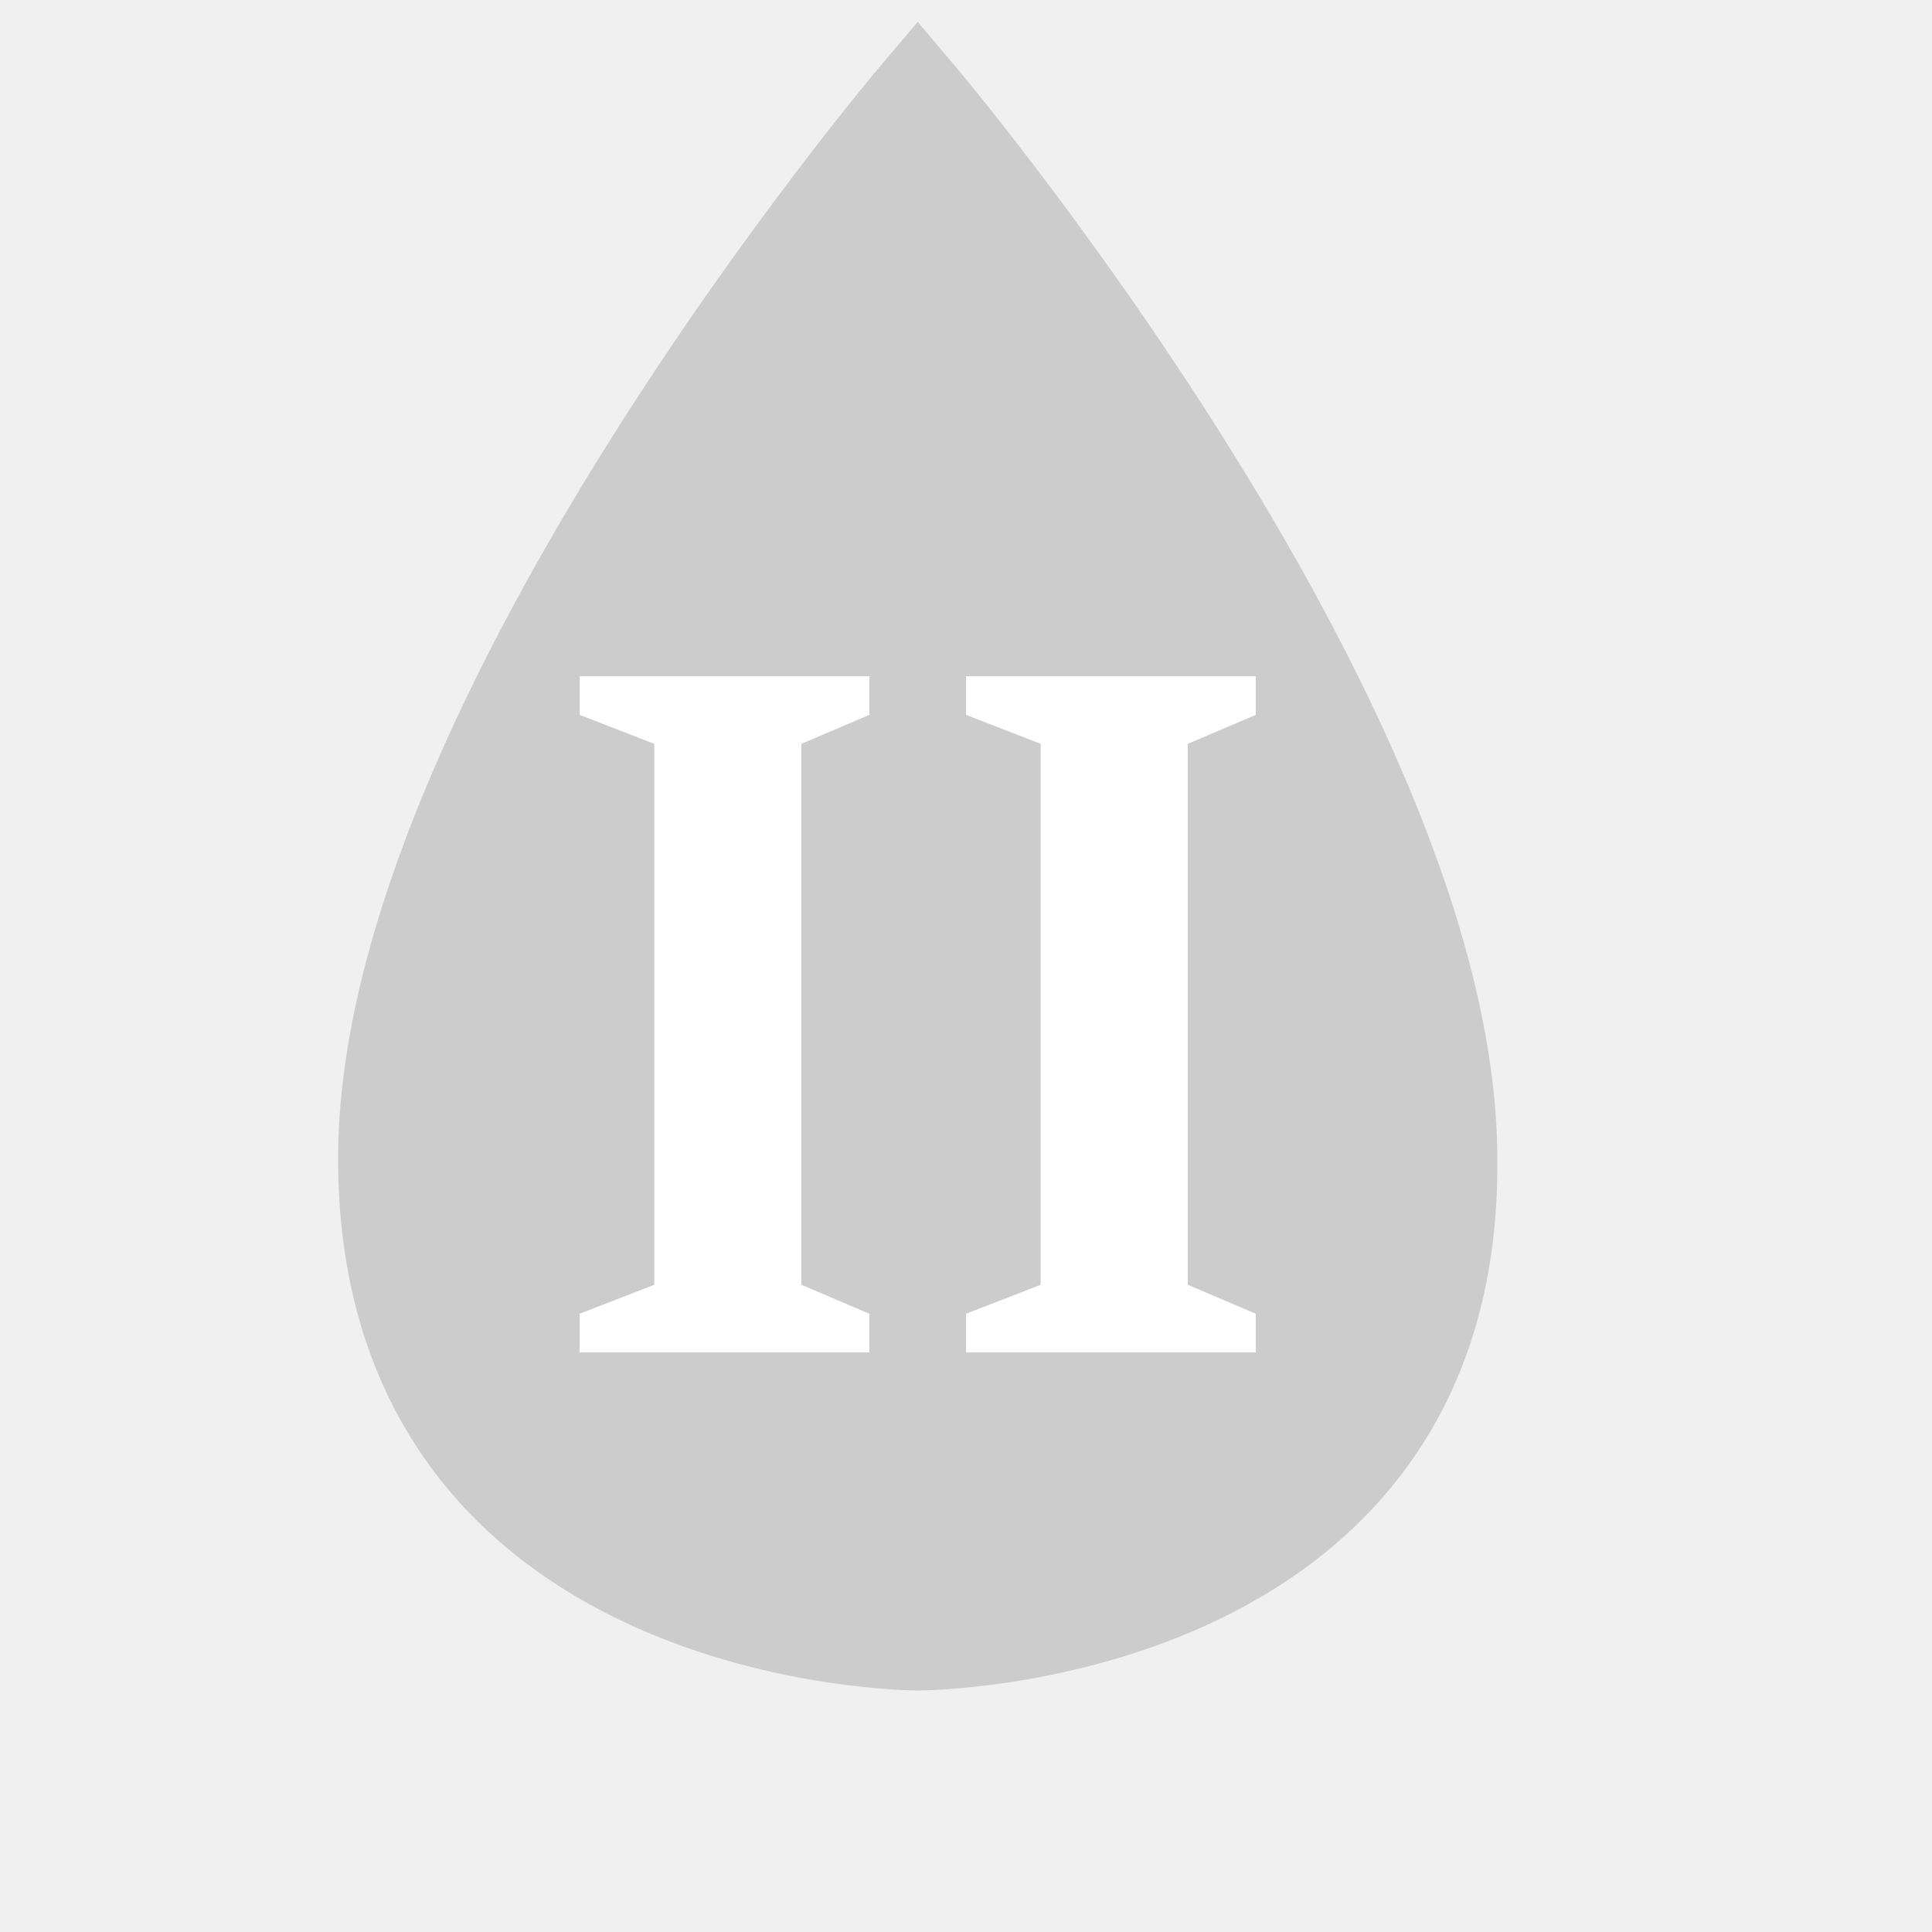
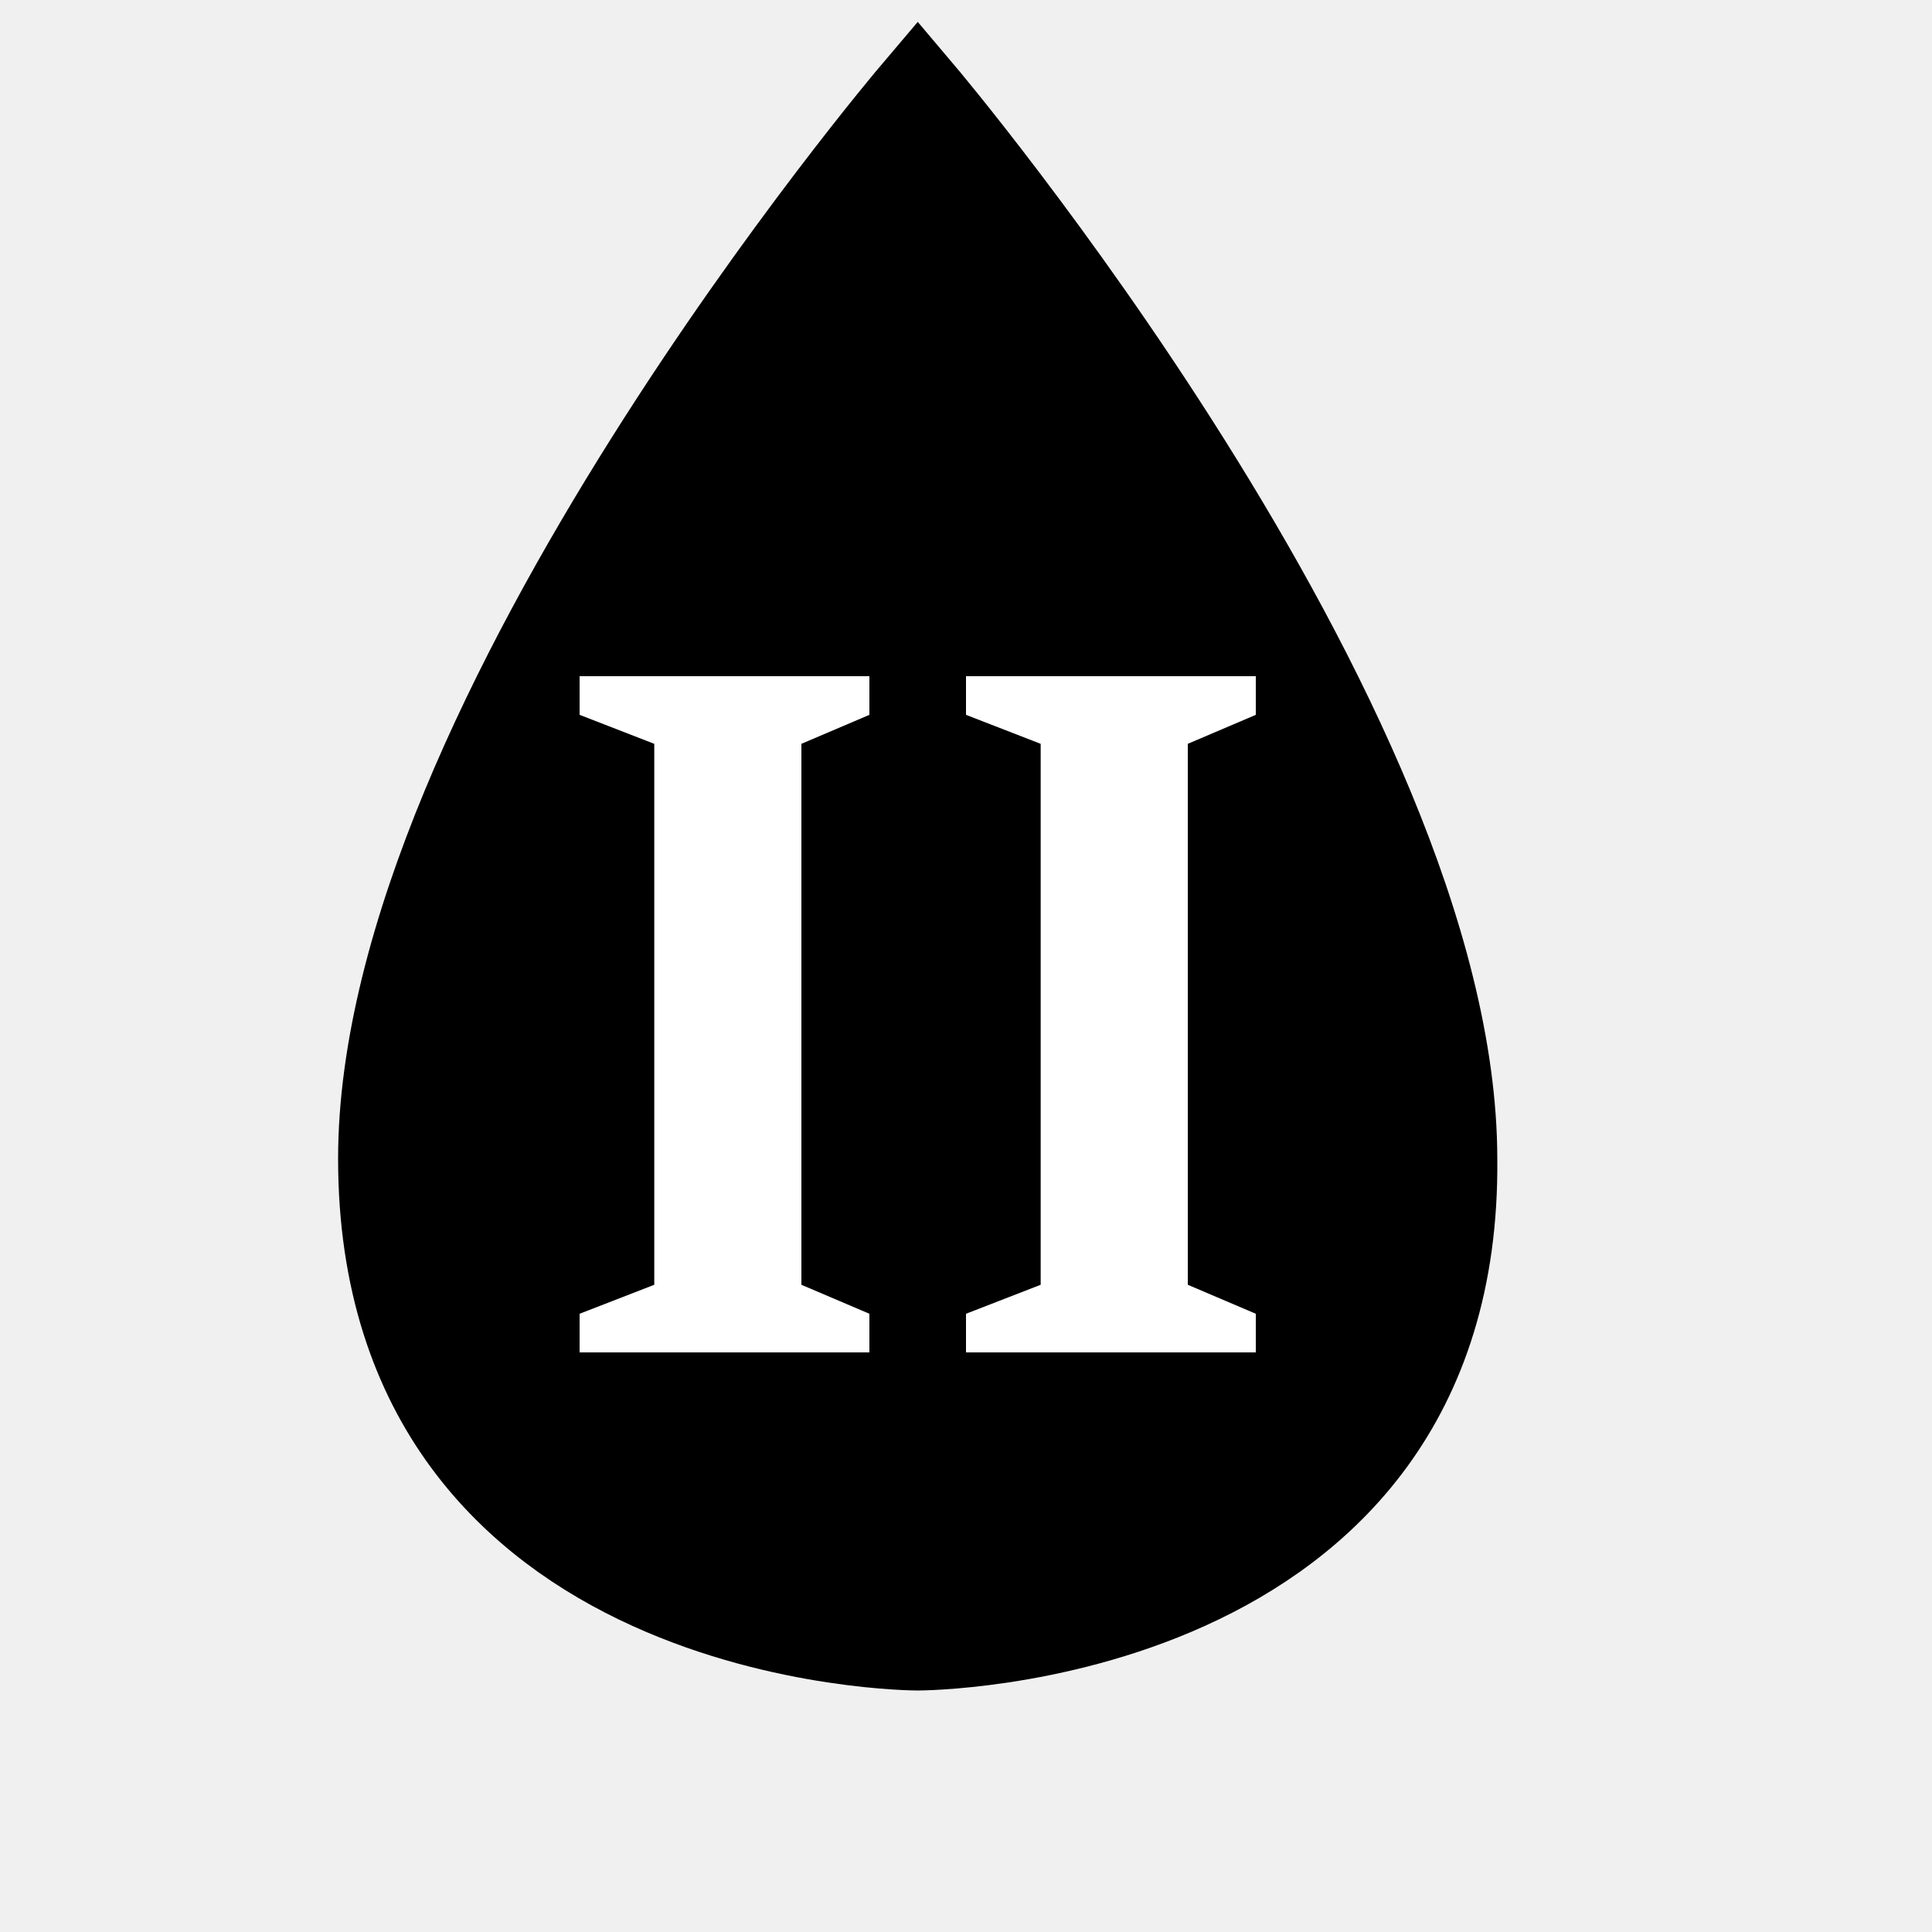
<svg xmlns="http://www.w3.org/2000/svg" width="20px" height="20px" viewBox="0 0 20 20" version="1.1">
  <g id="Website" stroke="none" stroke-width="1" fill="none" fill-rule="evenodd">
-     <path d="M4,12 C4.004,17 9.5,17 9.5,17 C9.5,17 15.05,17 15,12 C15,7.5 9.5,1 9.5,1 C9.5,1 3.996,7.486 4,12 Z" id="Path-9" stroke="#CCCCCC" fill="#CCCCCC" />
+     <path d="M4,12 C4.004,17 9.5,17 9.5,17 C9.5,17 15.05,17 15,12 C15,7.5 9.5,1 9.5,1 C9.5,1 3.996,7.486 4,12 Z" id="Path-9" stroke="currentColor" fill="currentColor" />
    <polygon id="Path" fill="#FFFFFF" points="13 14 10 14 10 13.6 10.773 13.3 10.773 7.7 10 7.4 10 7 13 7 13 7.4 12.296 7.7 12.296 13.3 13 13.6" />
    <polygon id="Path" fill="#FFFFFF" points="9 14 6 14 6 13.6 6.773 13.3 6.773 7.7 6 7.4 6 7 9 7 9 7.4 8.296 7.7 8.296 13.3 9 13.6" />
  </g>
</svg>
